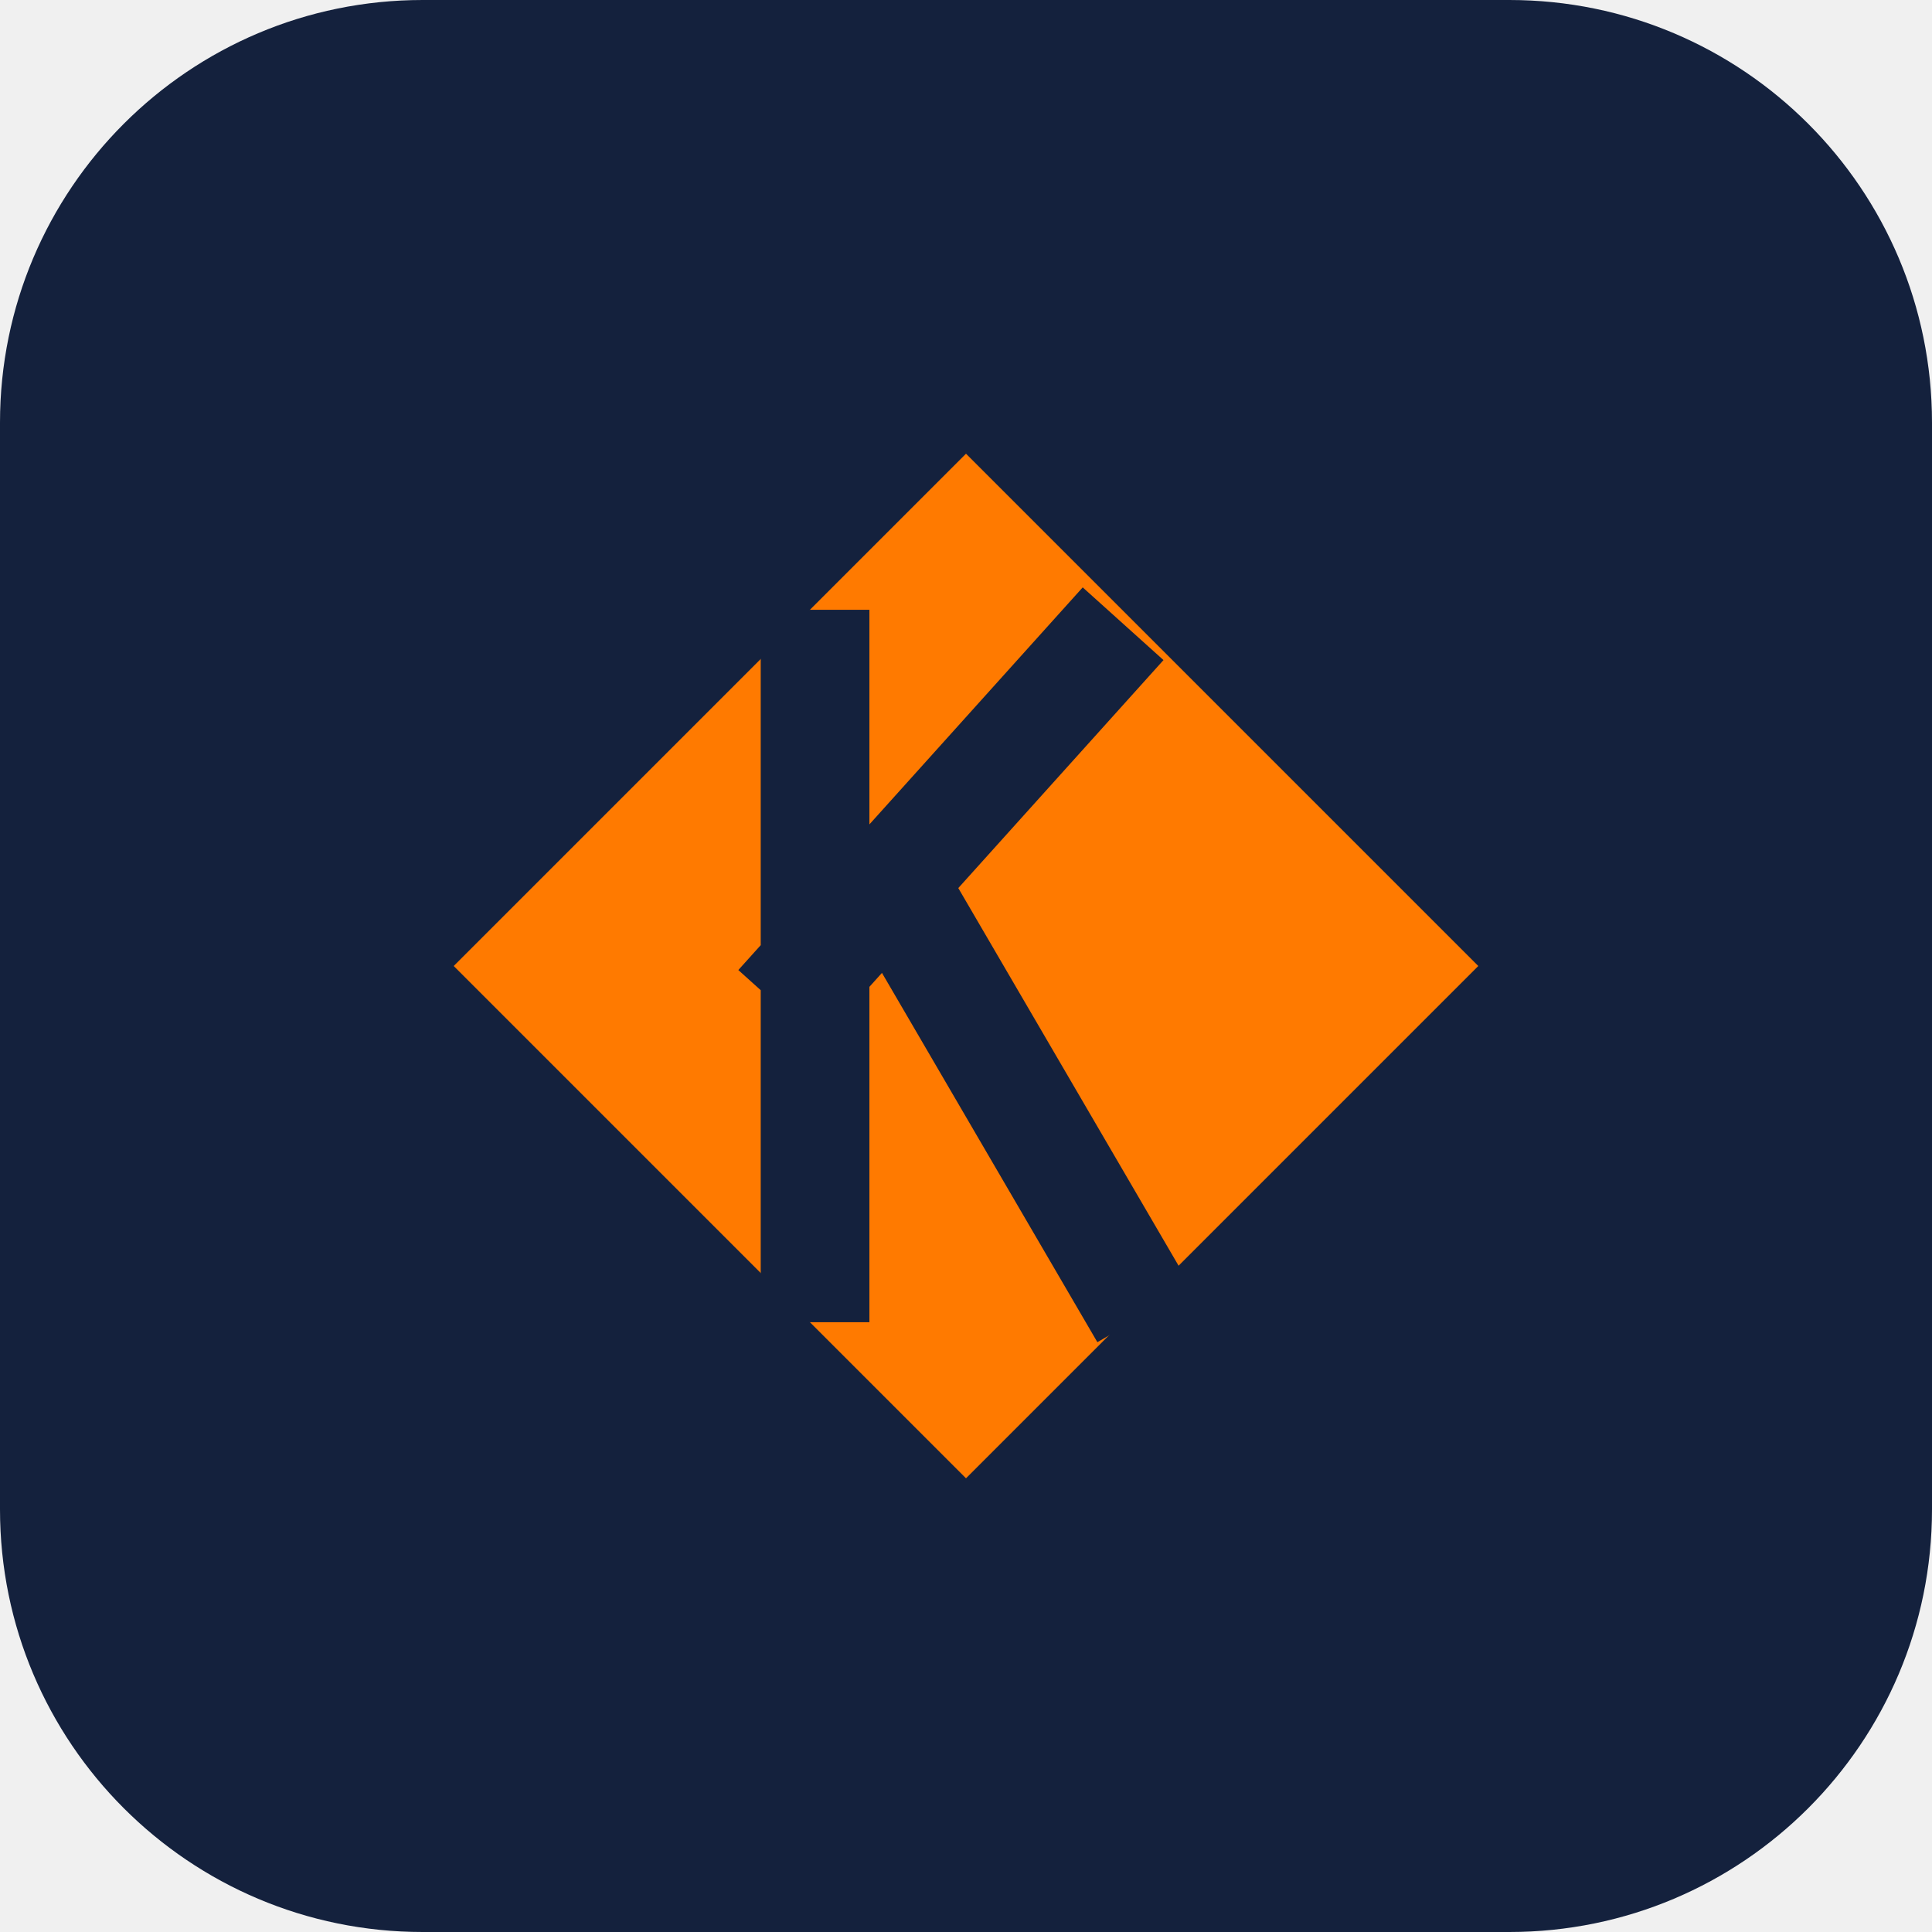
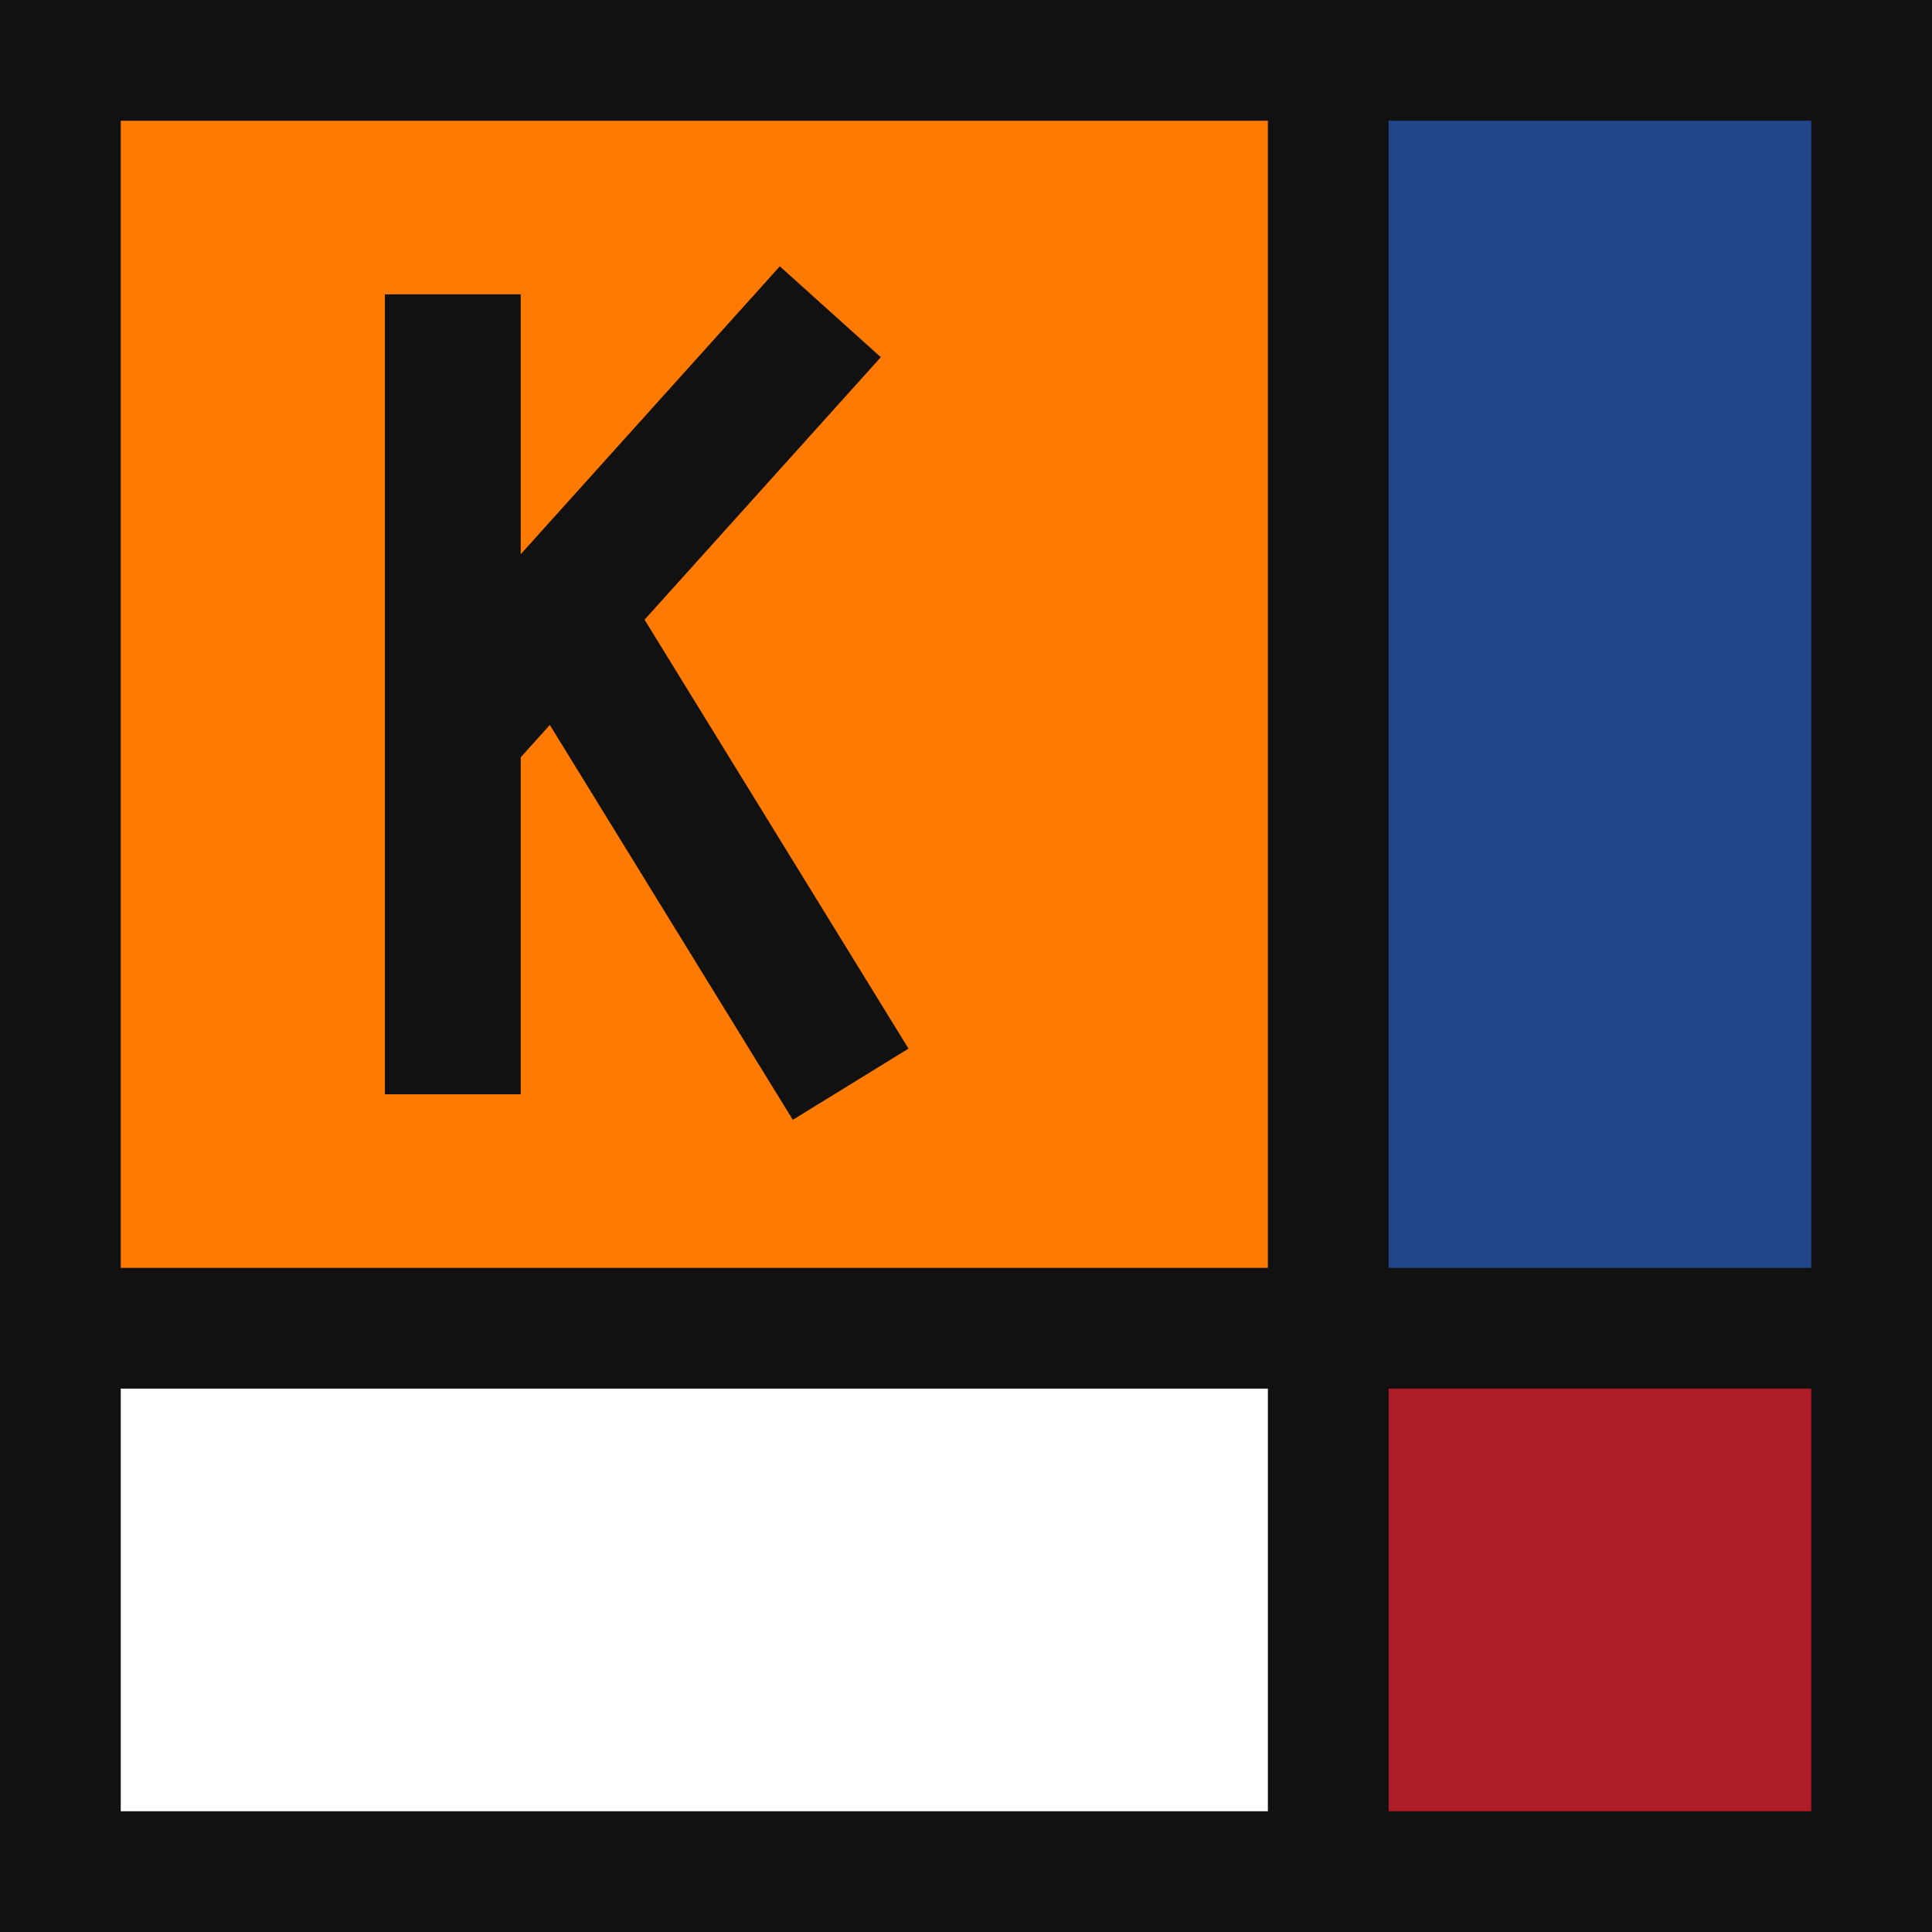
<svg xmlns="http://www.w3.org/2000/svg" viewBox="0 0 64 64">
-   <rect width="64" height="64" rx="14" fill="#14213d" />
-   <rect x="20" y="20" width="24" height="24" transform="rotate(45 32 32)" fill="#ff7a00" />
-   <path d="M27 22v20M27 32l9-10M30 30l7 12" stroke="#14213d" stroke-width="3.6" stroke-linecap="square" fill="none" />
+   <rect width="64" height="64" fill="#111" />
+   <rect x="4" y="4" width="38" height="38" fill="#ff7a00" />
+   <rect x="46" y="4" width="14" height="38" fill="#21468b" />
+   <rect x="4" y="46" width="38" height="14" fill="#fff" />
+   <rect x="46" y="46" width="14" height="14" fill="#ae1c28" />
+   <path d="M15 12v22M17 22l9-10M19 21l8 13" stroke="#111" stroke-width="4.5" stroke-linecap="square" fill="none" />
</svg>
